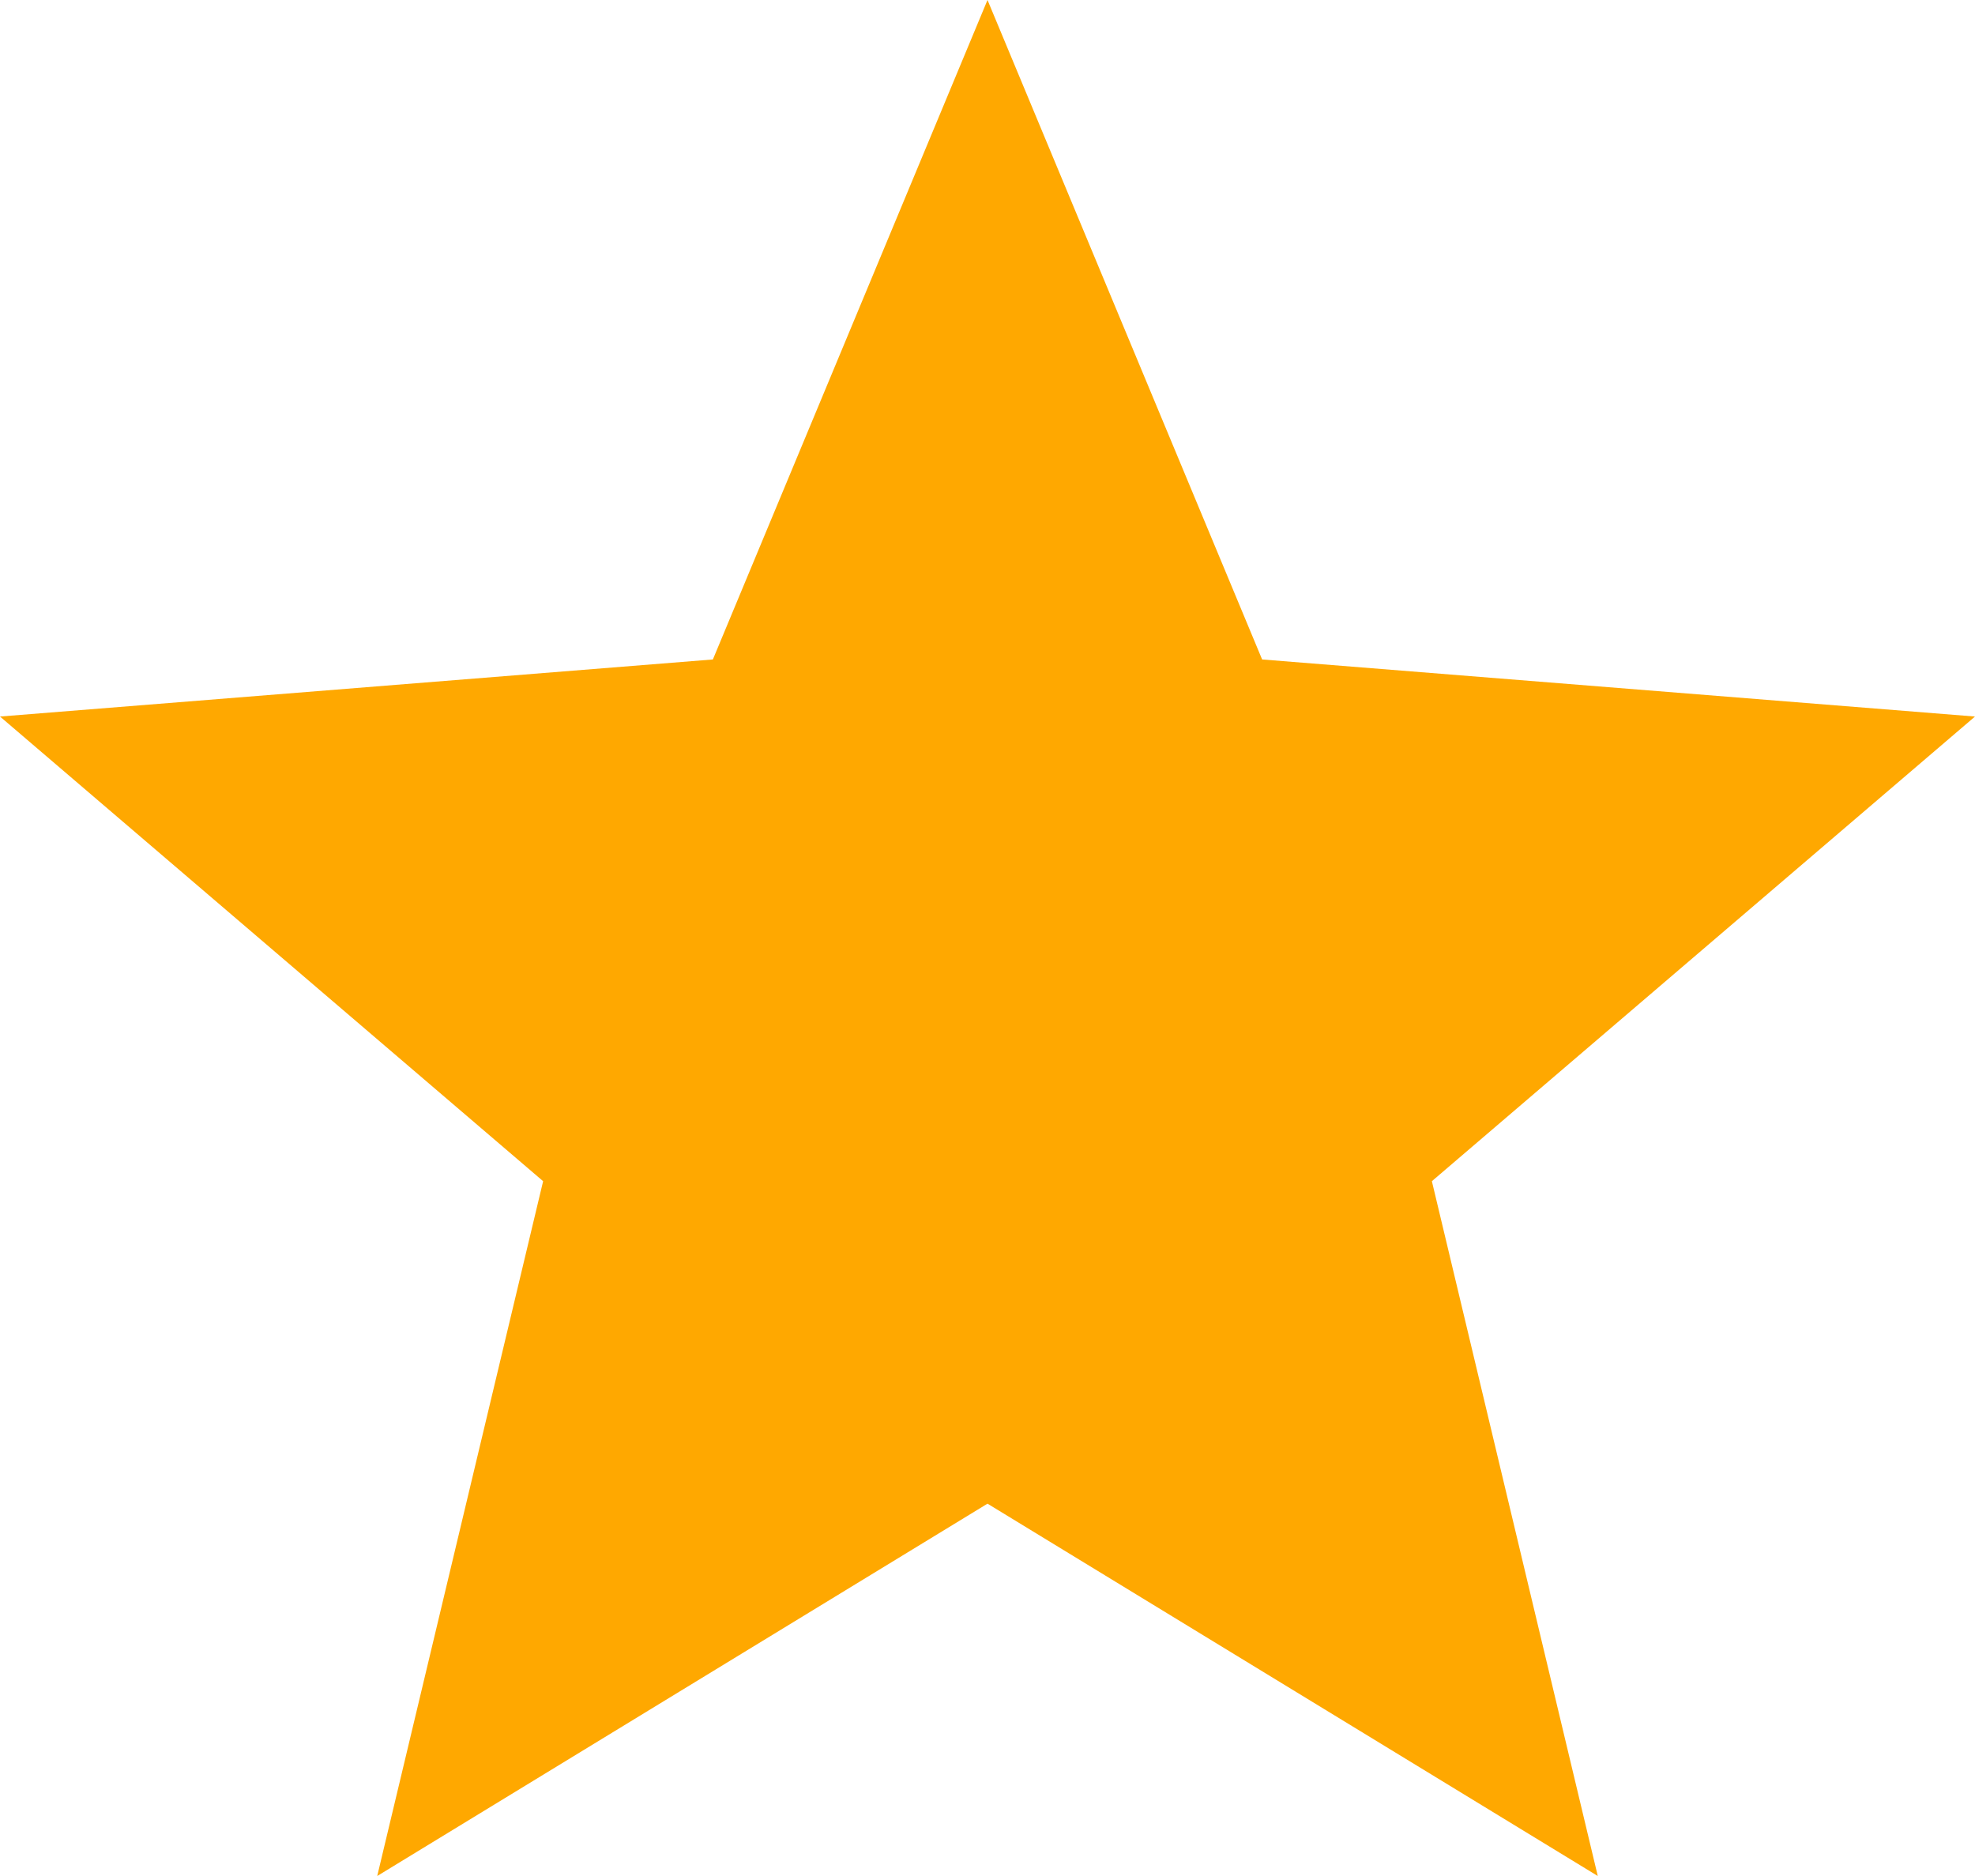
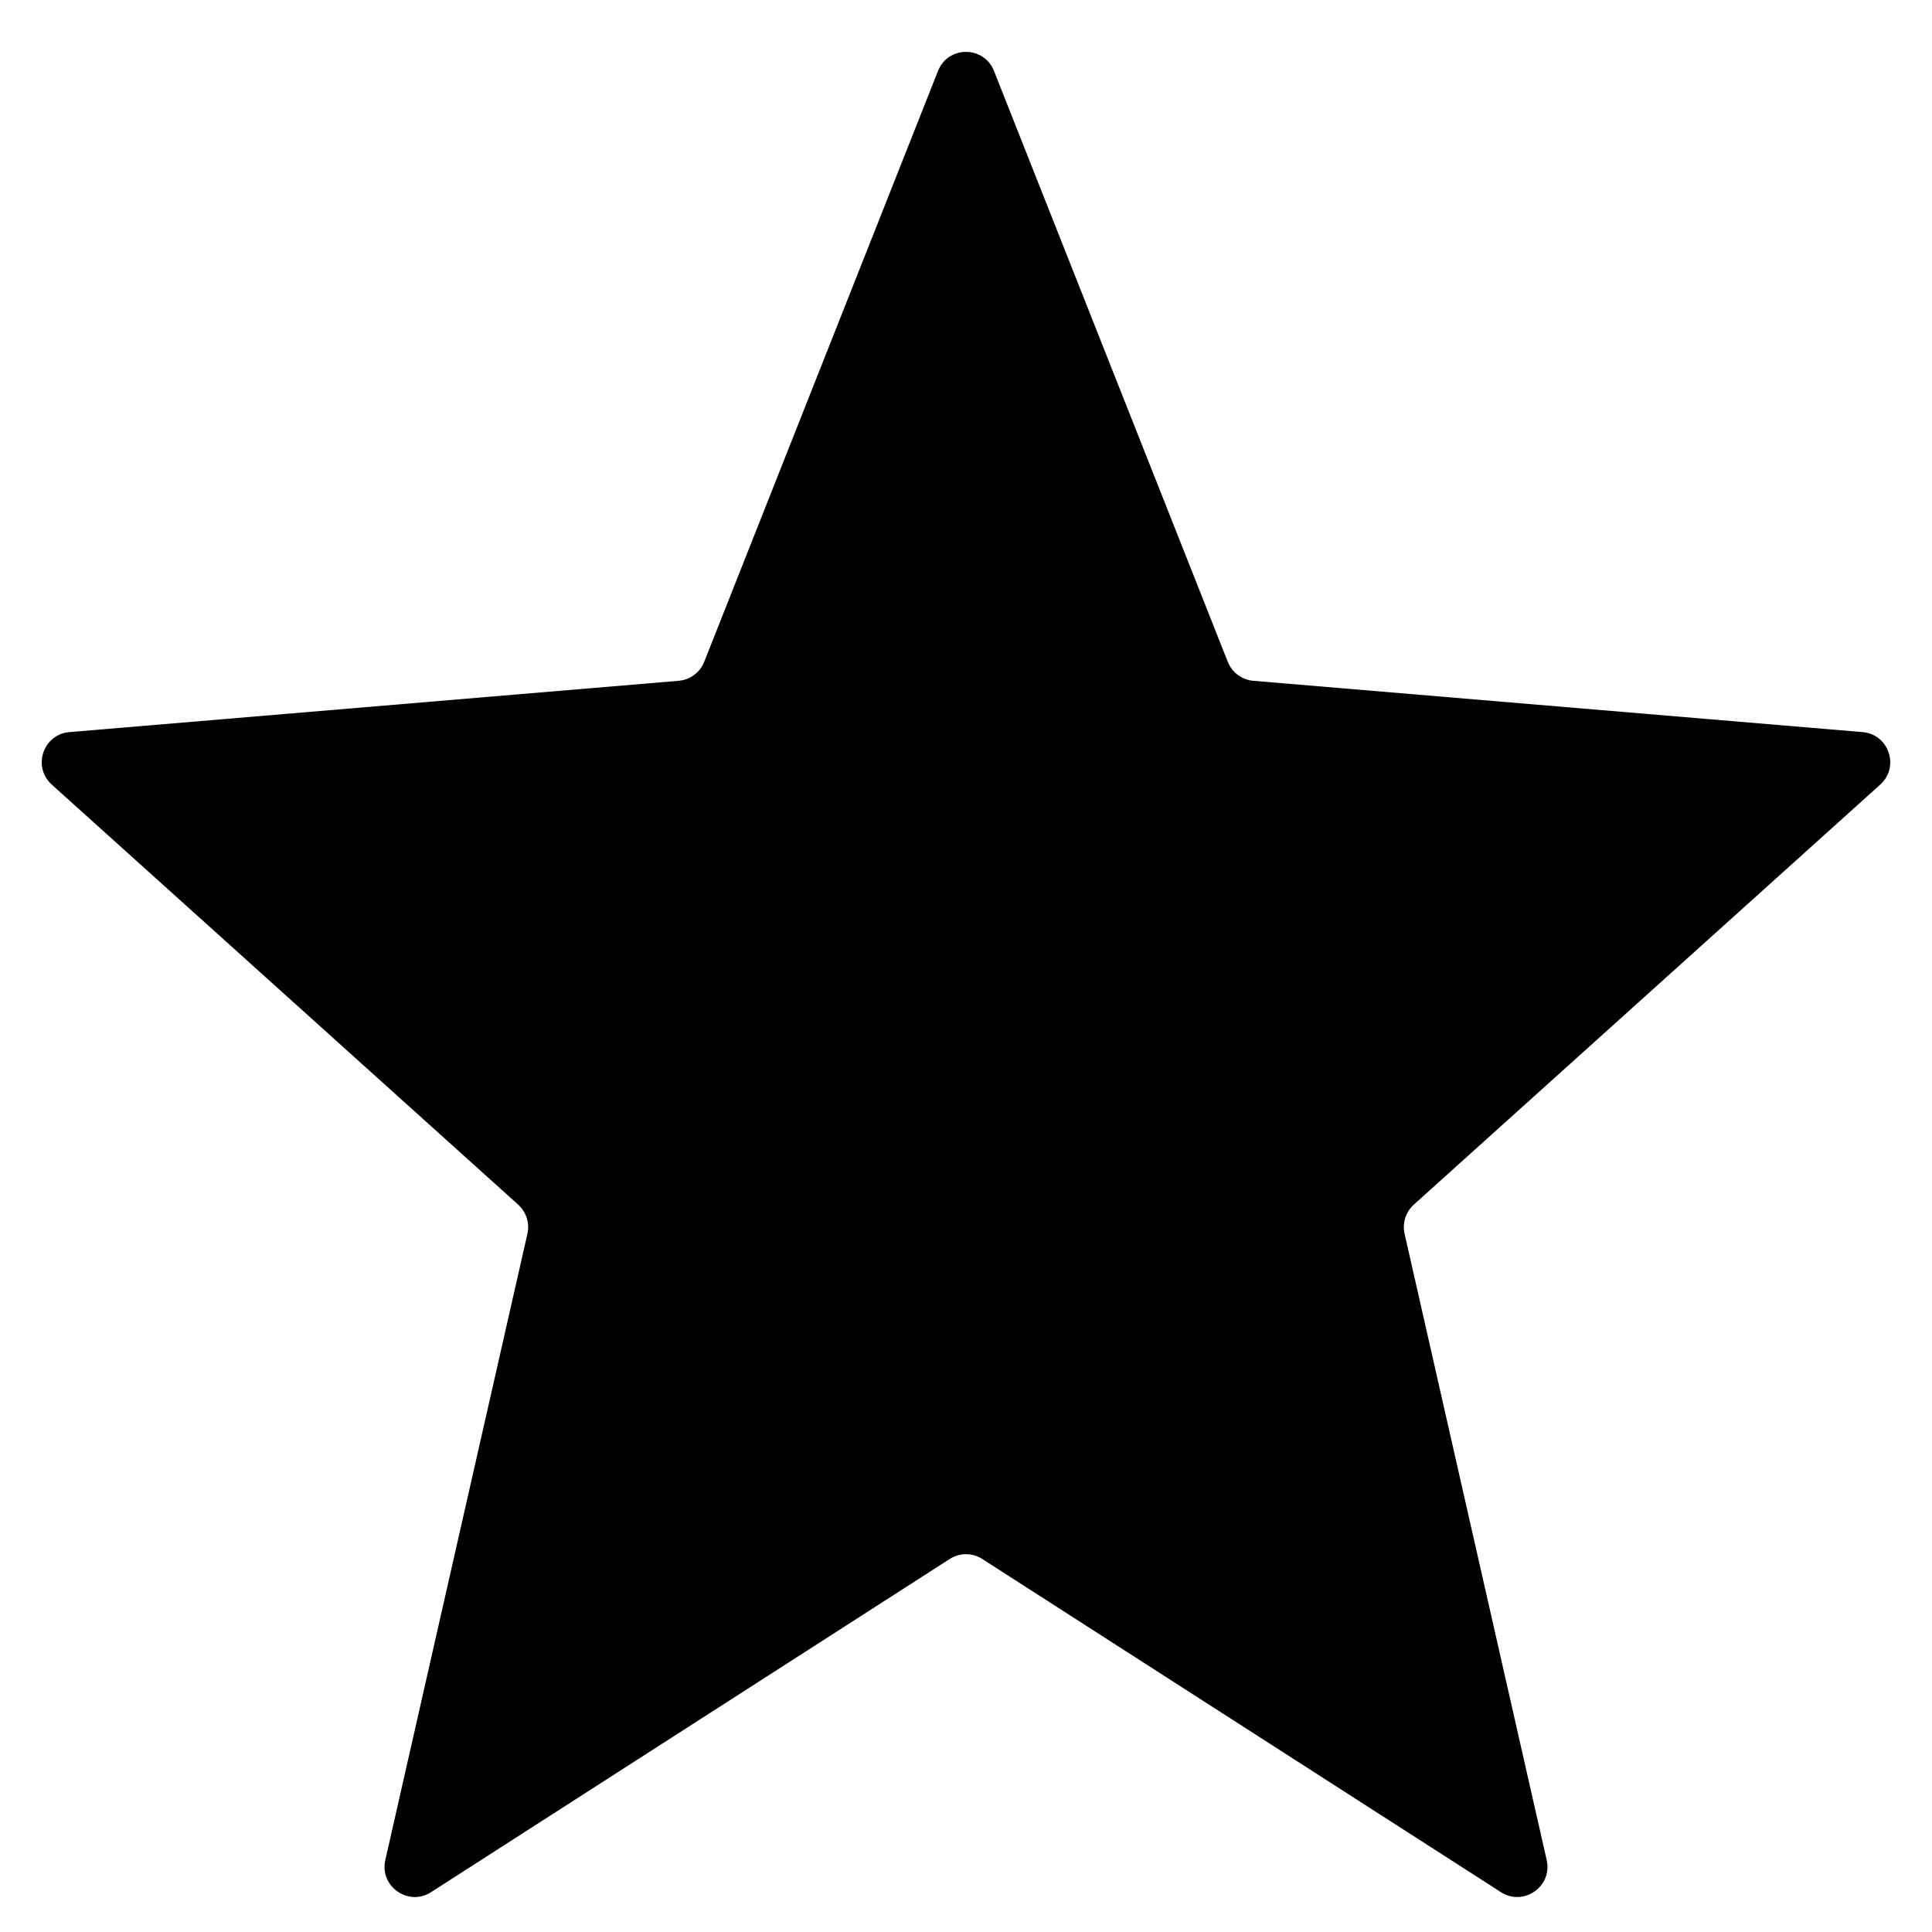
- <svg xmlns="http://www.w3.org/2000/svg" width="20" height="19" viewBox="0 0 20 19" fill="none">
-   <path d="M10 0L12.781 6.679L20 7.257L14.5 11.963L16.18 19L10 15.229L3.82 19L5.5 11.963L0 7.257L7.219 6.679L10 0Z" fill="#FFA800" />
+ <svg xmlns="http://www.w3.org/2000/svg" width="16" height="16" viewBox="0 0 16 16" fill="none">
+   <path d="M7.768 0.588C7.851 0.377 8.149 0.377 8.232 0.588L10.168 5.481C10.203 5.569 10.285 5.63 10.379 5.638L15.425 6.063C15.643 6.081 15.734 6.351 15.571 6.498L11.709 9.976C11.642 10.037 11.612 10.129 11.632 10.217L12.809 15.404C12.859 15.622 12.618 15.791 12.43 15.67L8.135 12.911C8.053 12.858 7.947 12.858 7.865 12.911L3.57 15.67C3.382 15.791 3.141 15.622 3.191 15.404L4.368 10.217C4.388 10.129 4.358 10.037 4.291 9.976L0.429 6.498C0.266 6.351 0.357 6.081 0.575 6.063L5.621 5.638C5.715 5.63 5.797 5.569 5.832 5.481L7.768 0.588Z" fill="black" />
</svg>
